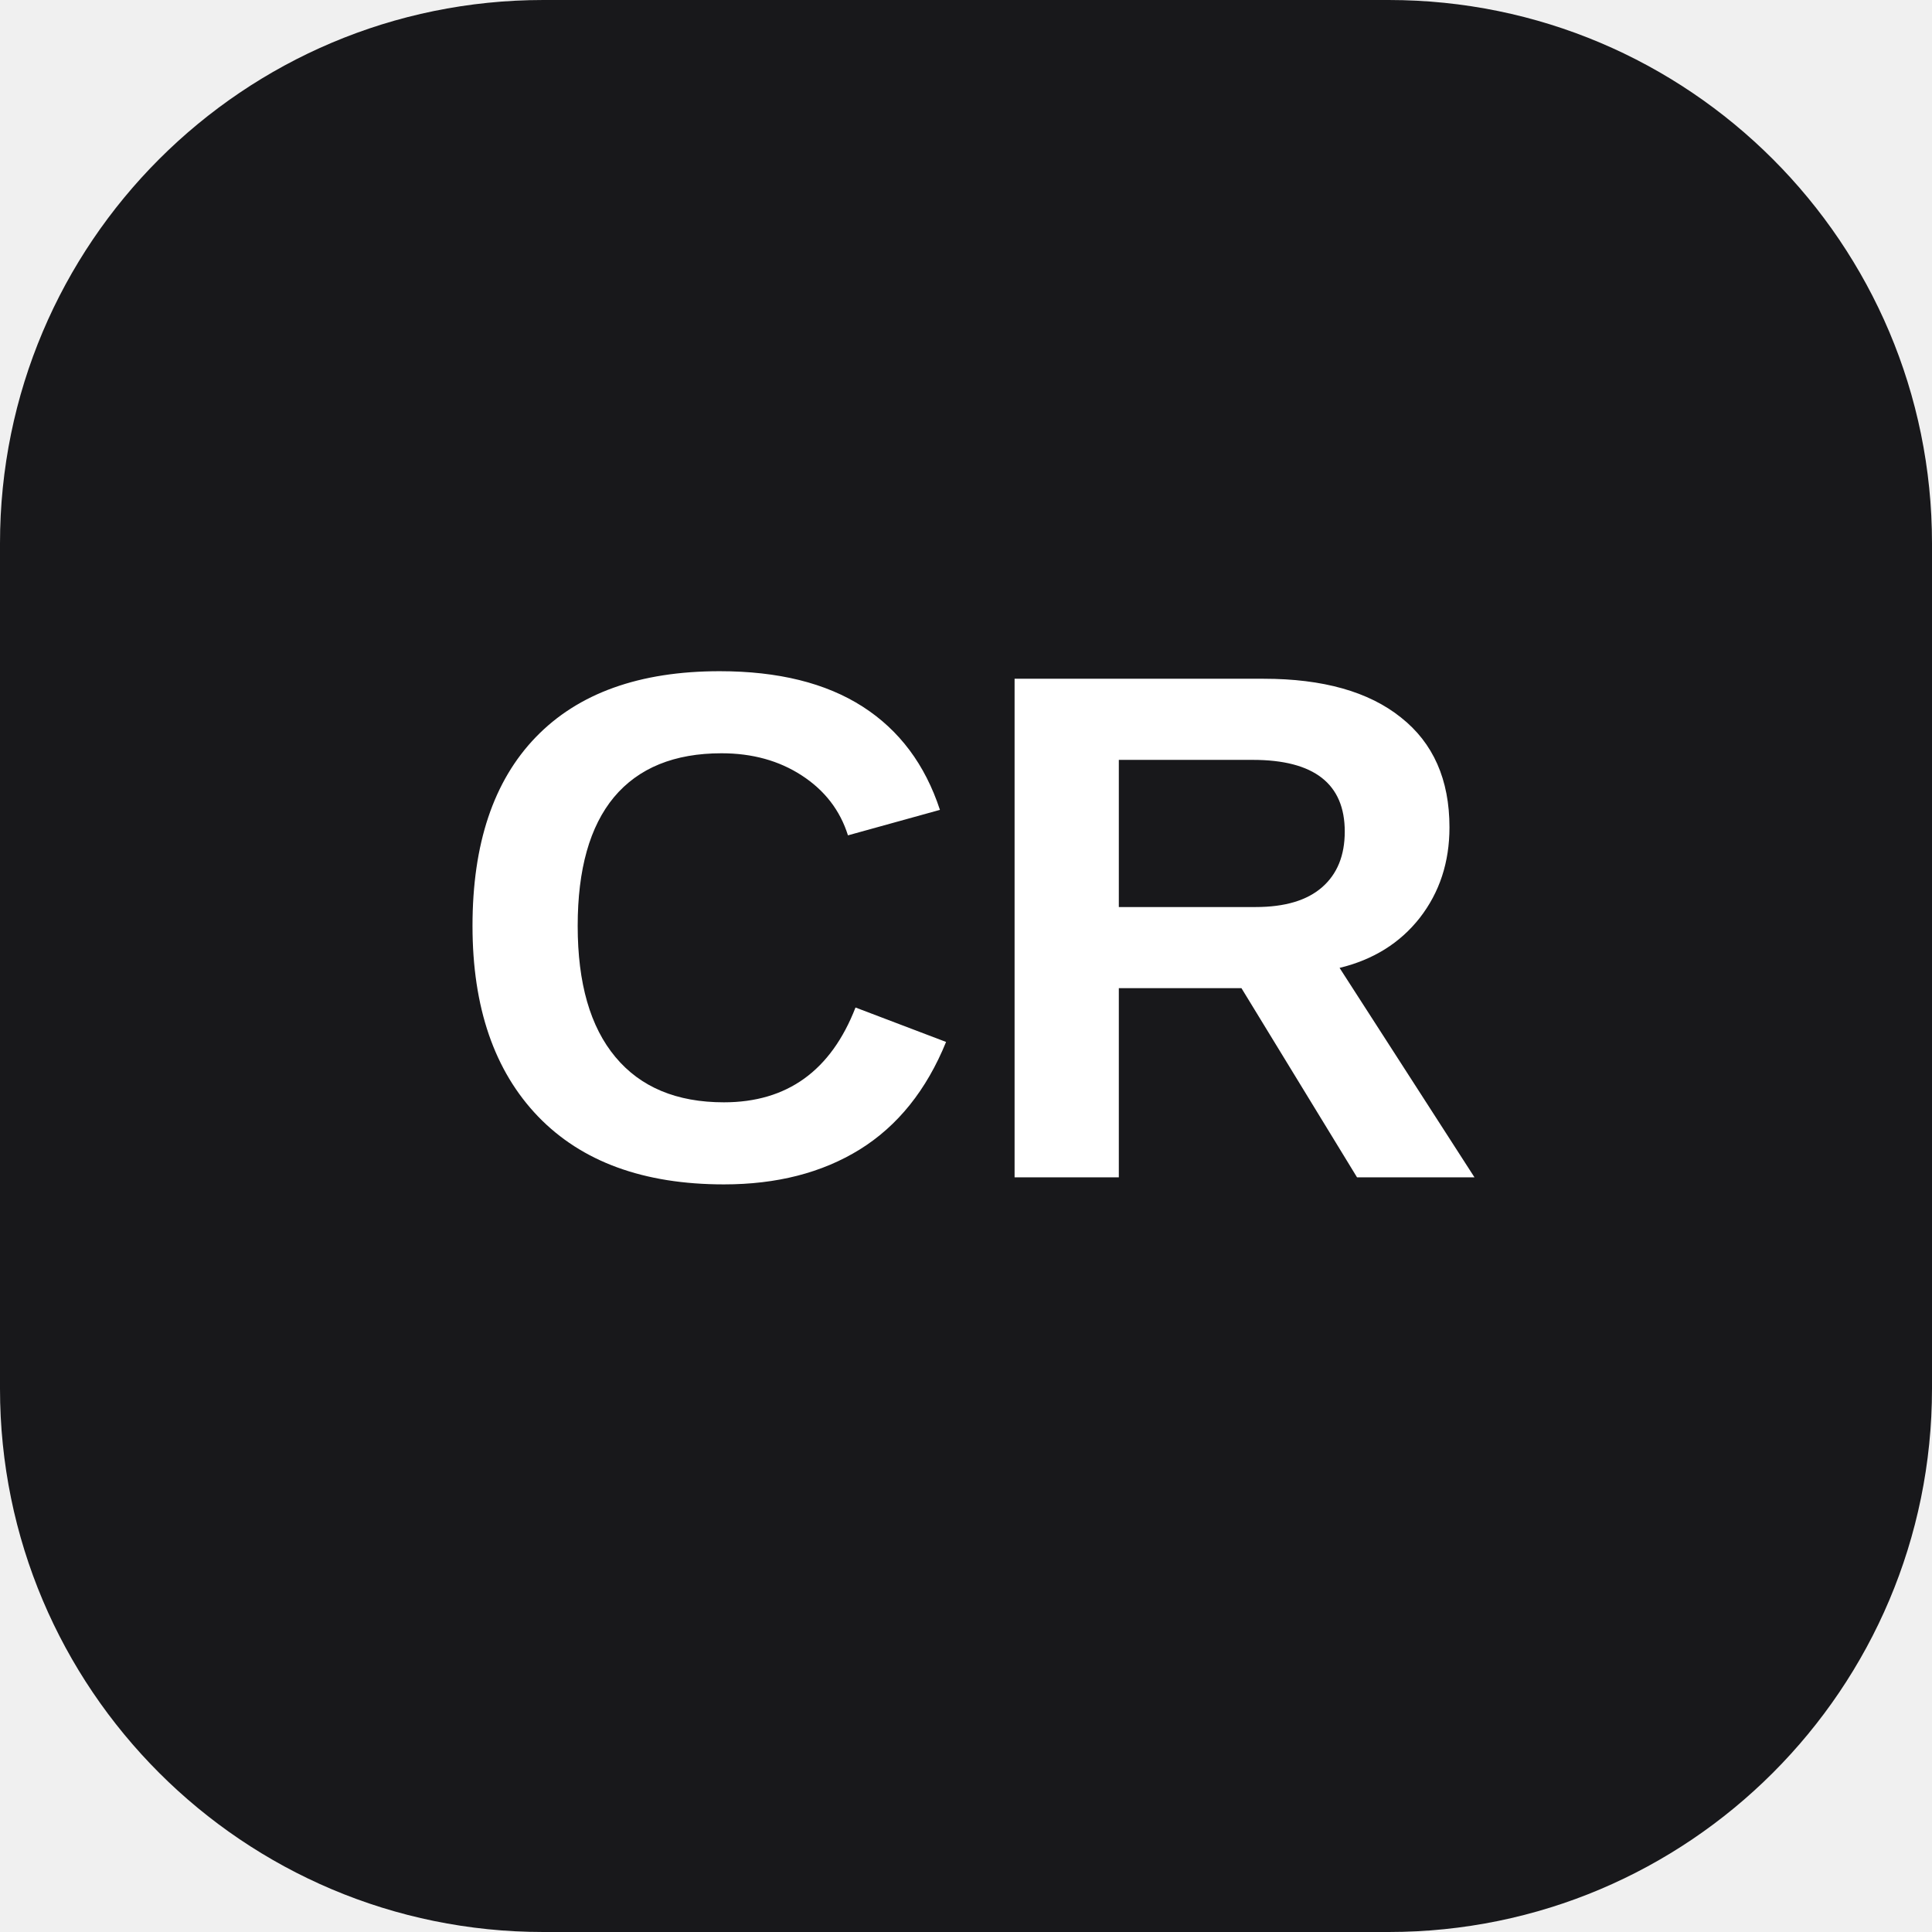
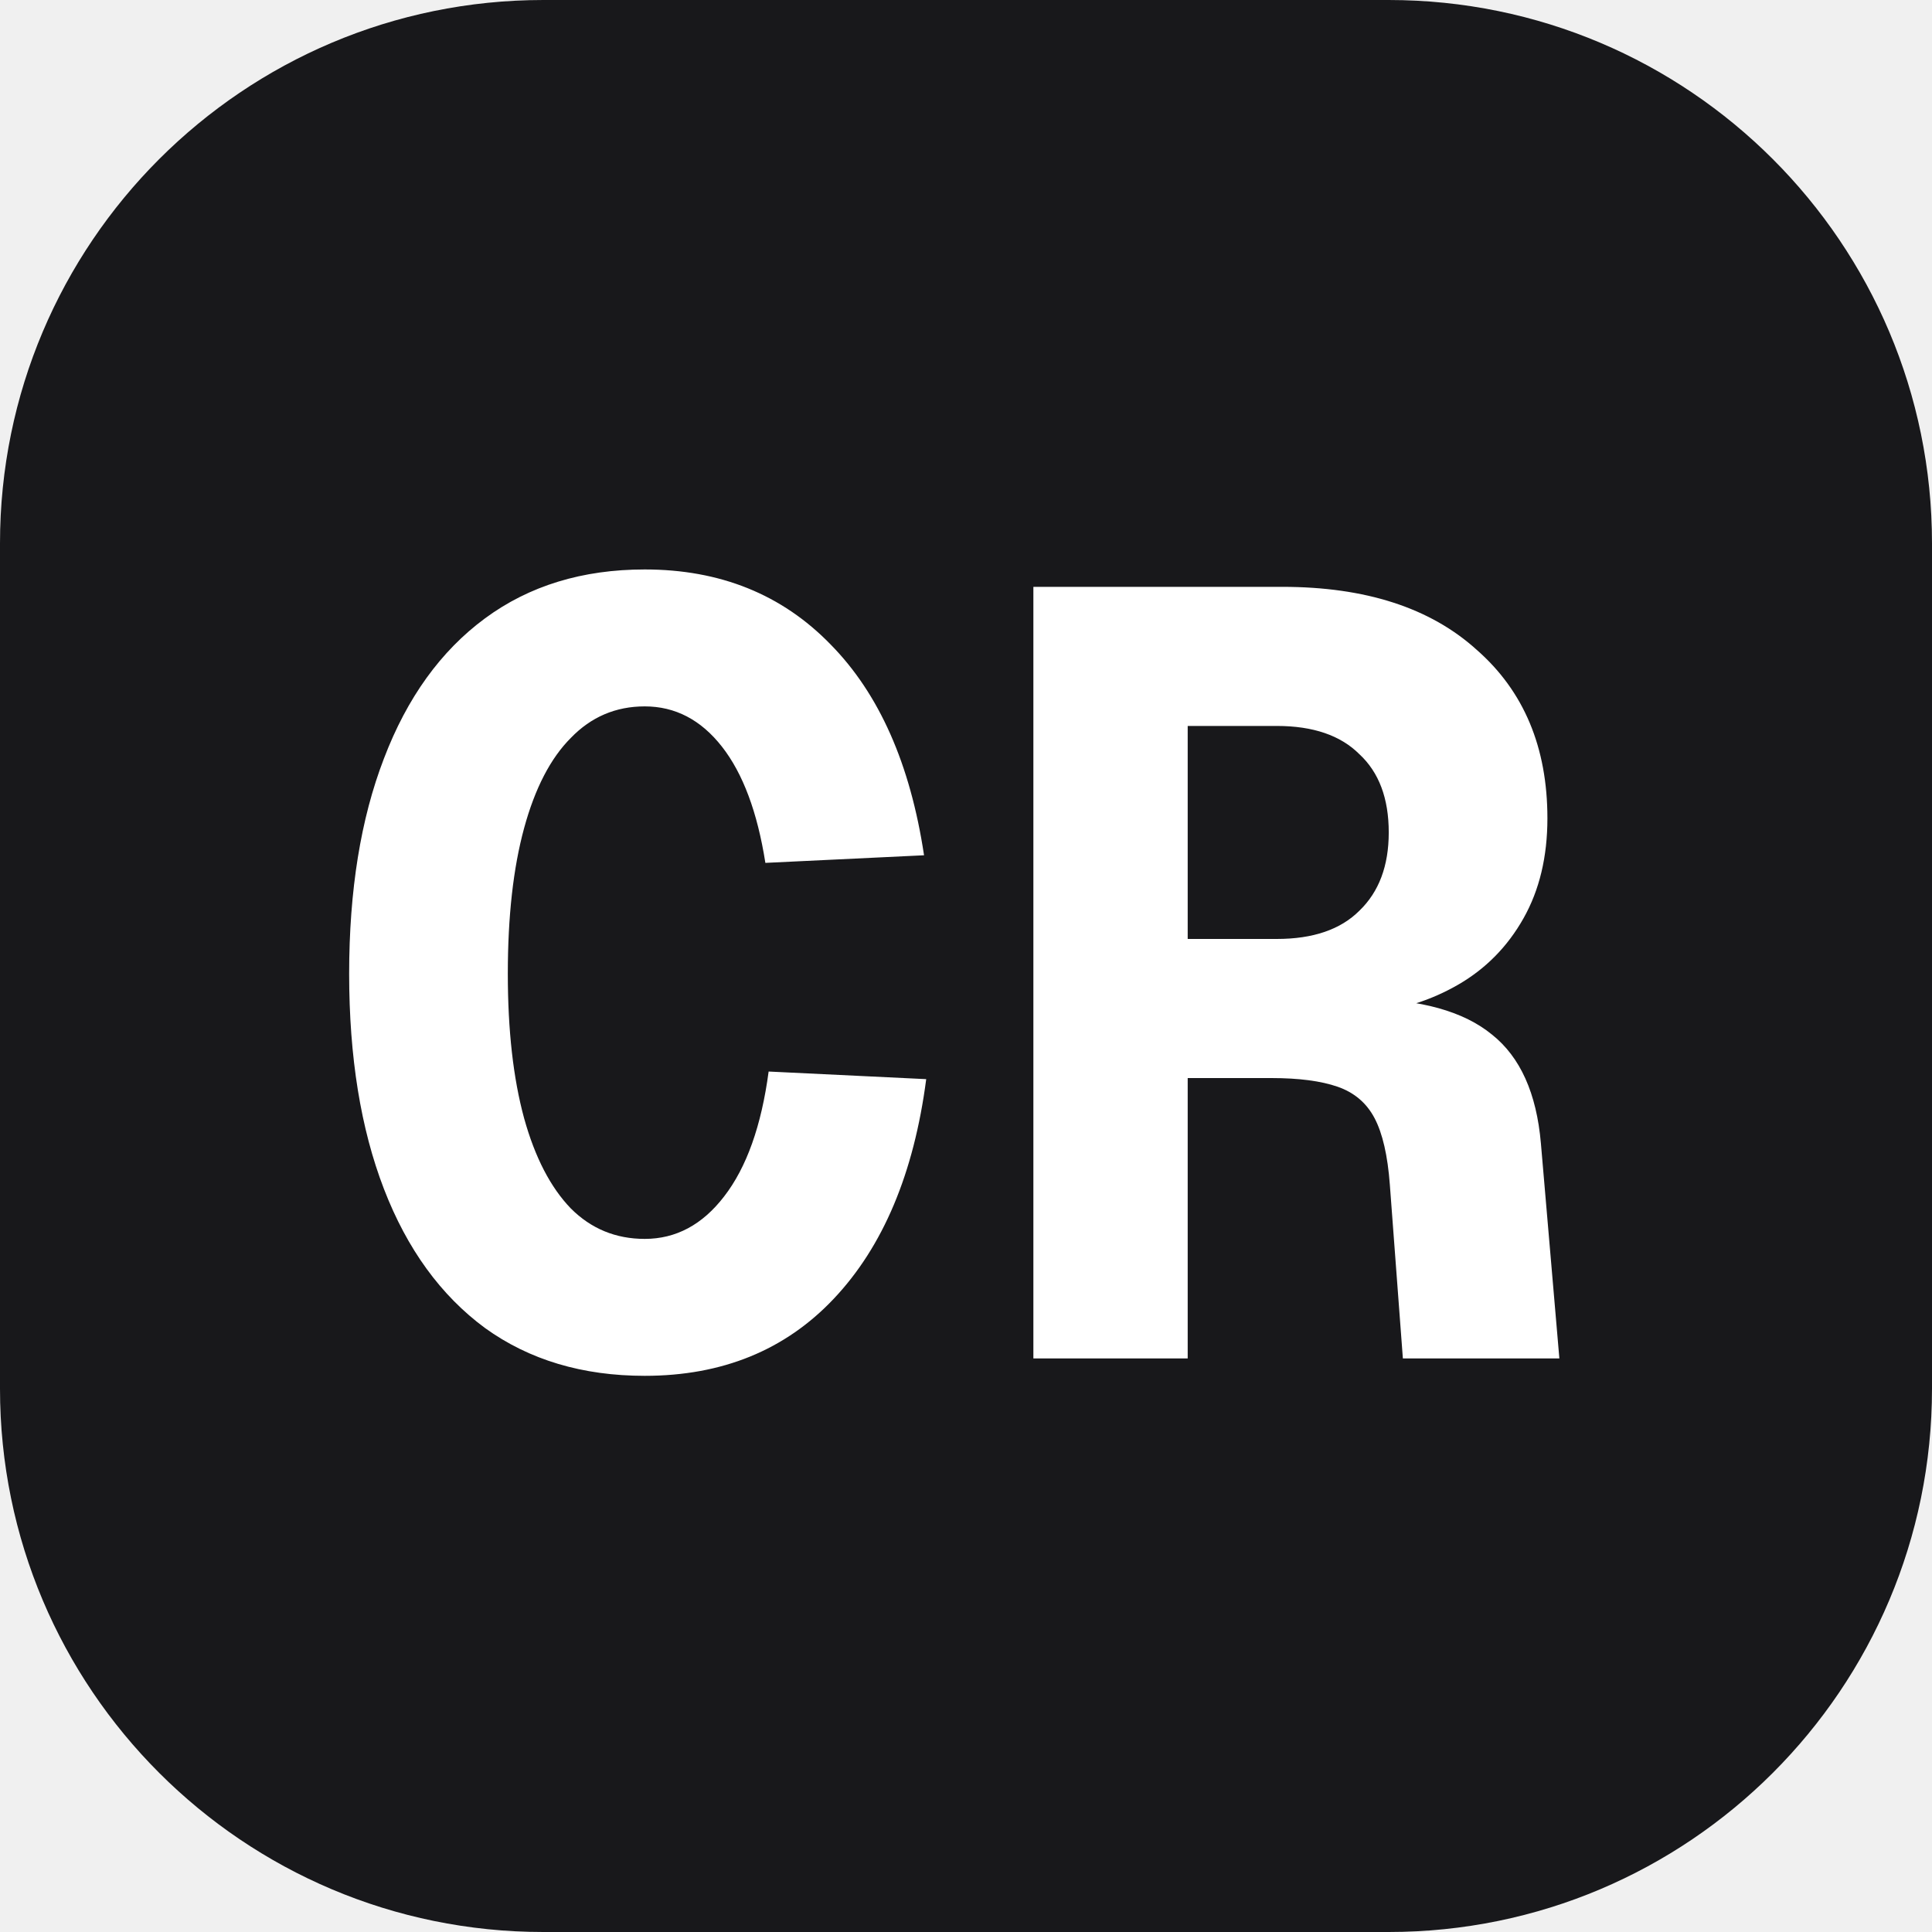
- <svg xmlns="http://www.w3.org/2000/svg" viewBox="0 0 64 64">
-   <rect width="64" height="64" rx="18" fill="#18181b" />
-   <text x="32" y="39" text-anchor="middle" font-family="Arial,sans-serif" font-size="24" font-weight="700" fill="#fff">CR</text>
+ <svg xmlns="http://www.w3.org/2000/svg" width="64" height="64" viewBox="0 0 64 64" fill="none">
+   <g clip-path="url(#clip0_6_13)">
+     <path d="M46 0H18C8.059 0 0 8.059 0 18V46C0 55.941 8.059 64 18 64H46C55.941 64 64 55.941 64 46V18C64 8.059 55.941 0 46 0Z" fill="#18181B" />
+     <path d="M21.358 45.576C19.294 45.576 17.53 45.048 16.066 43.992C14.602 42.912 13.486 41.376 12.718 39.384C11.95 37.392 11.566 35.016 11.566 32.256C11.566 29.496 11.95 27.12 12.718 25.128C13.486 23.112 14.602 21.564 16.066 20.484C17.53 19.404 19.294 18.864 21.358 18.864C23.854 18.864 25.906 19.692 27.514 21.348C29.122 22.98 30.154 25.308 30.61 28.332L25.354 28.584C25.09 26.904 24.61 25.62 23.914 24.732C23.218 23.844 22.366 23.4 21.358 23.4C20.398 23.4 19.582 23.748 18.91 24.444C18.238 25.116 17.722 26.112 17.362 27.432C17.002 28.752 16.822 30.36 16.822 32.256C16.822 34.128 17.002 35.724 17.362 37.044C17.722 38.34 18.238 39.336 18.91 40.032C19.582 40.704 20.398 41.04 21.358 41.04C22.39 41.04 23.266 40.572 23.986 39.636C24.73 38.676 25.222 37.296 25.462 35.496L30.682 35.748C30.274 38.868 29.254 41.292 27.622 43.02C26.014 44.724 23.926 45.576 21.358 45.576ZM34.232 45V19.44H42.476C45.236 19.44 47.384 20.136 48.92 21.528C50.48 22.896 51.26 24.756 51.26 27.108C51.26 28.38 50.996 29.484 50.468 30.42C49.94 31.356 49.22 32.088 48.308 32.616C47.396 33.144 46.4 33.456 45.32 33.552L45.176 33.084C47.072 33.108 48.488 33.504 49.424 34.272C50.36 35.016 50.9 36.216 51.044 37.872L51.656 45H46.472L46.04 39.24C45.968 38.28 45.8 37.548 45.536 37.044C45.272 36.54 44.864 36.192 44.312 36C43.76 35.808 43.028 35.712 42.116 35.712H39.344V45H34.232ZM39.344 31.104H42.296C43.496 31.104 44.408 30.792 45.032 30.168C45.68 29.544 46.004 28.68 46.004 27.576C46.004 26.448 45.68 25.584 45.032 24.984C44.408 24.36 43.496 24.048 42.296 24.048H39.344V31.104Z" fill="white" />
+   </g>
+   <defs>
+     <clipPath id="clip0_6_13">
+       <rect width="64" height="64" fill="white" />
+     </clipPath>
+   </defs>
</svg>
